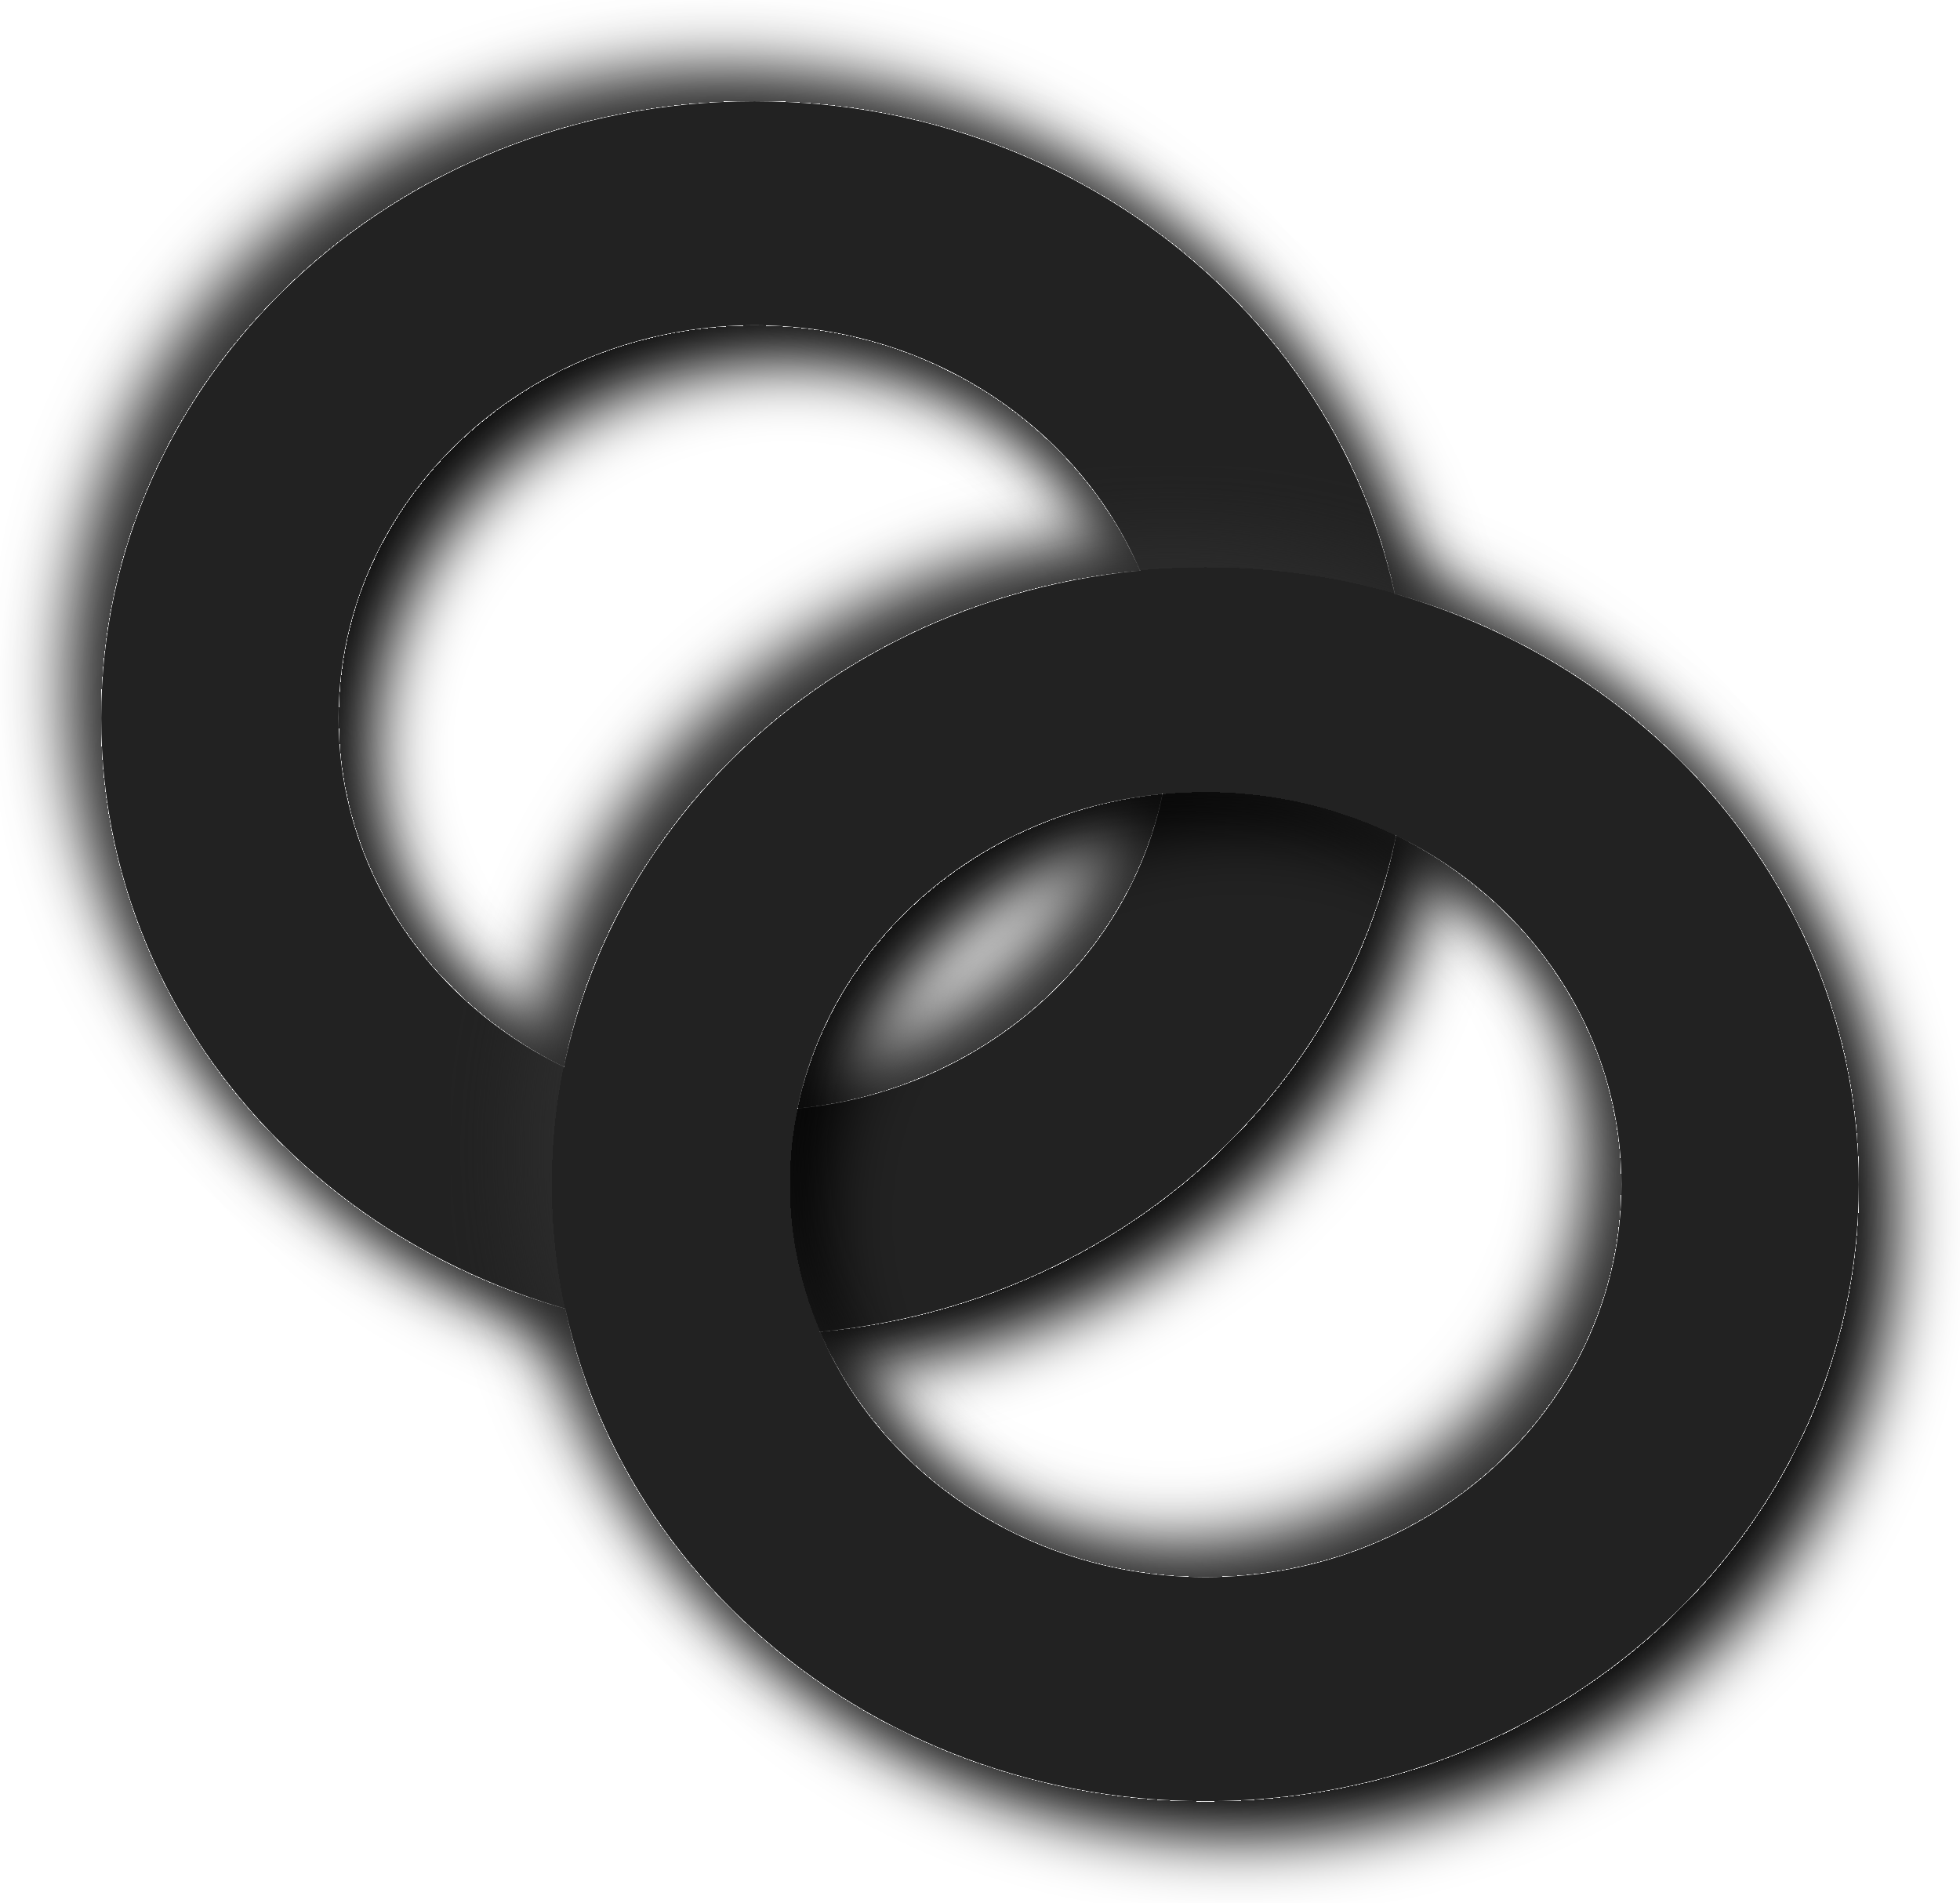
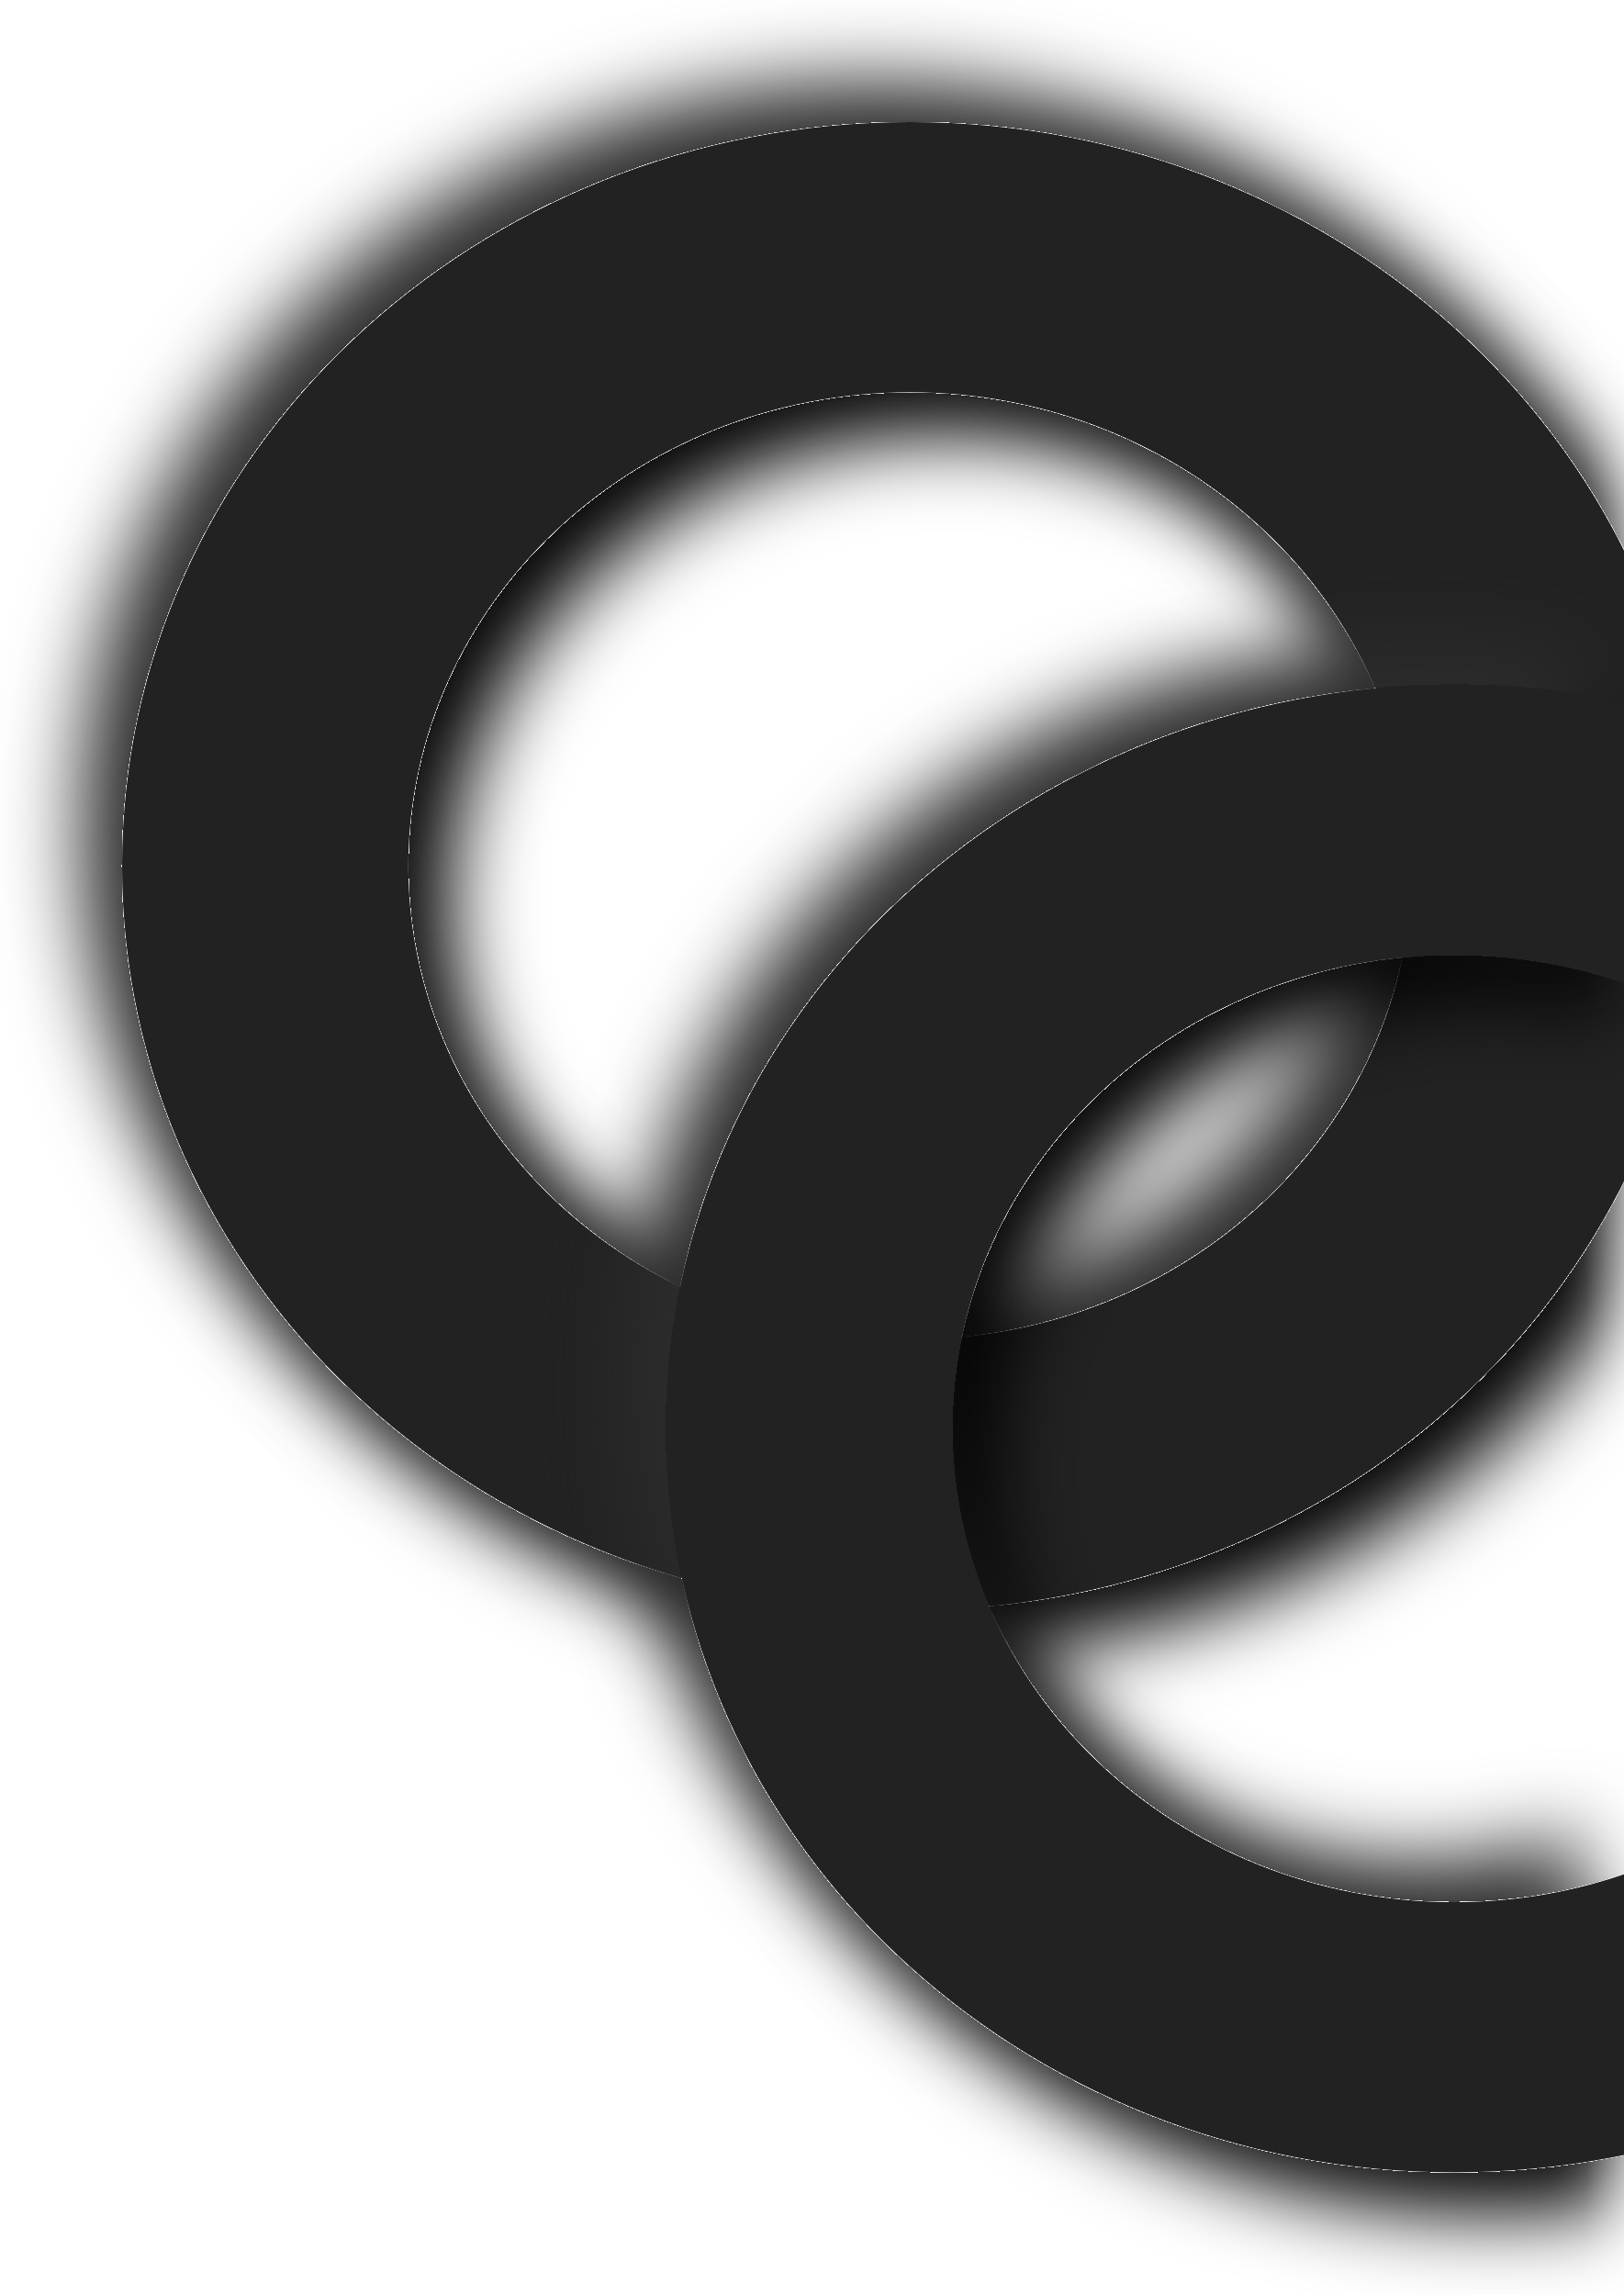
- <svg xmlns="http://www.w3.org/2000/svg" width="581" height="564" viewBox="0 0 581 564" fill="none">
-   <g filter="url(#filter0_dd_2281_5979)">
+ <svg xmlns="http://www.w3.org/2000/svg" width="399" height="564" viewBox="0 0 399 564" fill="none">
+   <g filter="url(#filter0_dd_1130_5604)">
    <path d="M417.322 212.807C417.322 313.769 330.617 395.614 223.661 395.614C116.705 395.614 30 313.769 30 212.807C30 111.845 116.705 30 223.661 30C330.617 30 417.322 111.845 417.322 212.807ZM100.351 212.807C100.351 277.093 155.559 329.206 223.661 329.206C291.764 329.206 346.972 277.093 346.972 212.807C346.972 148.521 291.764 96.408 223.661 96.408C155.559 96.408 100.351 148.521 100.351 212.807Z" fill="#222222" />
  </g>
-   <g filter="url(#filter1_dd_2281_5979)">
+   <g filter="url(#filter1_dd_1130_5604)">
    <path d="M551 351.055C551 452.016 464.295 533.862 357.339 533.862C250.383 533.862 163.678 452.016 163.678 351.055C163.678 250.093 250.383 168.248 357.339 168.248C464.295 168.248 551 250.093 551 351.055ZM234.028 351.055C234.028 415.34 289.236 467.454 357.339 467.454C425.442 467.454 480.65 415.34 480.65 351.055C480.65 286.769 425.442 234.655 357.339 234.655C289.236 234.655 234.028 286.769 234.028 351.055Z" fill="#222222" />
  </g>
  <defs>
-     <filter id="filter0_dd_2281_5979" x="0" y="0" width="447.322" height="425.614" filterUnits="userSpaceOnUse" color-interpolation-filters="sRGB">
+     <filter id="filter0_dd_1130_5604" x="0" y="0" width="447.322" height="425.614" filterUnits="userSpaceOnUse" color-interpolation-filters="sRGB">
      <feFlood flood-opacity="0" result="BackgroundImageFix" />
      <feColorMatrix in="SourceAlpha" type="matrix" values="0 0 0 0 0 0 0 0 0 0 0 0 0 0 0 0 0 0 127 0" result="hardAlpha" />
      <feOffset dx="10" dy="10" />
      <feGaussianBlur stdDeviation="10" />
      <feComposite in2="hardAlpha" operator="out" />
      <feColorMatrix type="matrix" values="0 0 0 0 0 0 0 0 0 0 0 0 0 0 0 0 0 0 1 0" />
-       <feBlend mode="normal" in2="BackgroundImageFix" result="effect1_dropShadow_2281_5979" />
+       <feBlend mode="normal" in2="BackgroundImageFix" result="effect1_dropShadow_1130_5604" />
      <feColorMatrix in="SourceAlpha" type="matrix" values="0 0 0 0 0 0 0 0 0 0 0 0 0 0 0 0 0 0 127 0" result="hardAlpha" />
      <feOffset dx="-10" dy="-10" />
      <feGaussianBlur stdDeviation="10" />
      <feComposite in2="hardAlpha" operator="out" />
      <feColorMatrix type="matrix" values="0 0 0 0 0.175 0 0 0 0 0.175 0 0 0 0 0.175 0 0 0 1 0" />
-       <feBlend mode="normal" in2="effect1_dropShadow_2281_5979" result="effect2_dropShadow_2281_5979" />
-       <feBlend mode="normal" in="SourceGraphic" in2="effect2_dropShadow_2281_5979" result="shape" />
+       <feBlend mode="normal" in2="effect1_dropShadow_1130_5604" result="effect2_dropShadow_1130_5604" />
+       <feBlend mode="normal" in="SourceGraphic" in2="effect2_dropShadow_1130_5604" result="shape" />
    </filter>
-     <filter id="filter1_dd_2281_5979" x="133.678" y="138.248" width="447.322" height="425.614" filterUnits="userSpaceOnUse" color-interpolation-filters="sRGB">
+     <filter id="filter1_dd_1130_5604" x="133.678" y="138.248" width="447.322" height="425.614" filterUnits="userSpaceOnUse" color-interpolation-filters="sRGB">
      <feFlood flood-opacity="0" result="BackgroundImageFix" />
      <feColorMatrix in="SourceAlpha" type="matrix" values="0 0 0 0 0 0 0 0 0 0 0 0 0 0 0 0 0 0 127 0" result="hardAlpha" />
      <feOffset dx="10" dy="10" />
      <feGaussianBlur stdDeviation="10" />
      <feComposite in2="hardAlpha" operator="out" />
      <feColorMatrix type="matrix" values="0 0 0 0 0 0 0 0 0 0 0 0 0 0 0 0 0 0 1 0" />
-       <feBlend mode="normal" in2="BackgroundImageFix" result="effect1_dropShadow_2281_5979" />
+       <feBlend mode="normal" in2="BackgroundImageFix" result="effect1_dropShadow_1130_5604" />
      <feColorMatrix in="SourceAlpha" type="matrix" values="0 0 0 0 0 0 0 0 0 0 0 0 0 0 0 0 0 0 127 0" result="hardAlpha" />
      <feOffset dx="-10" dy="-10" />
      <feGaussianBlur stdDeviation="10" />
      <feComposite in2="hardAlpha" operator="out" />
      <feColorMatrix type="matrix" values="0 0 0 0 0.175 0 0 0 0 0.175 0 0 0 0 0.175 0 0 0 1 0" />
-       <feBlend mode="normal" in2="effect1_dropShadow_2281_5979" result="effect2_dropShadow_2281_5979" />
-       <feBlend mode="normal" in="SourceGraphic" in2="effect2_dropShadow_2281_5979" result="shape" />
+       <feBlend mode="normal" in2="effect1_dropShadow_1130_5604" result="effect2_dropShadow_1130_5604" />
+       <feBlend mode="normal" in="SourceGraphic" in2="effect2_dropShadow_1130_5604" result="shape" />
    </filter>
  </defs>
</svg>
